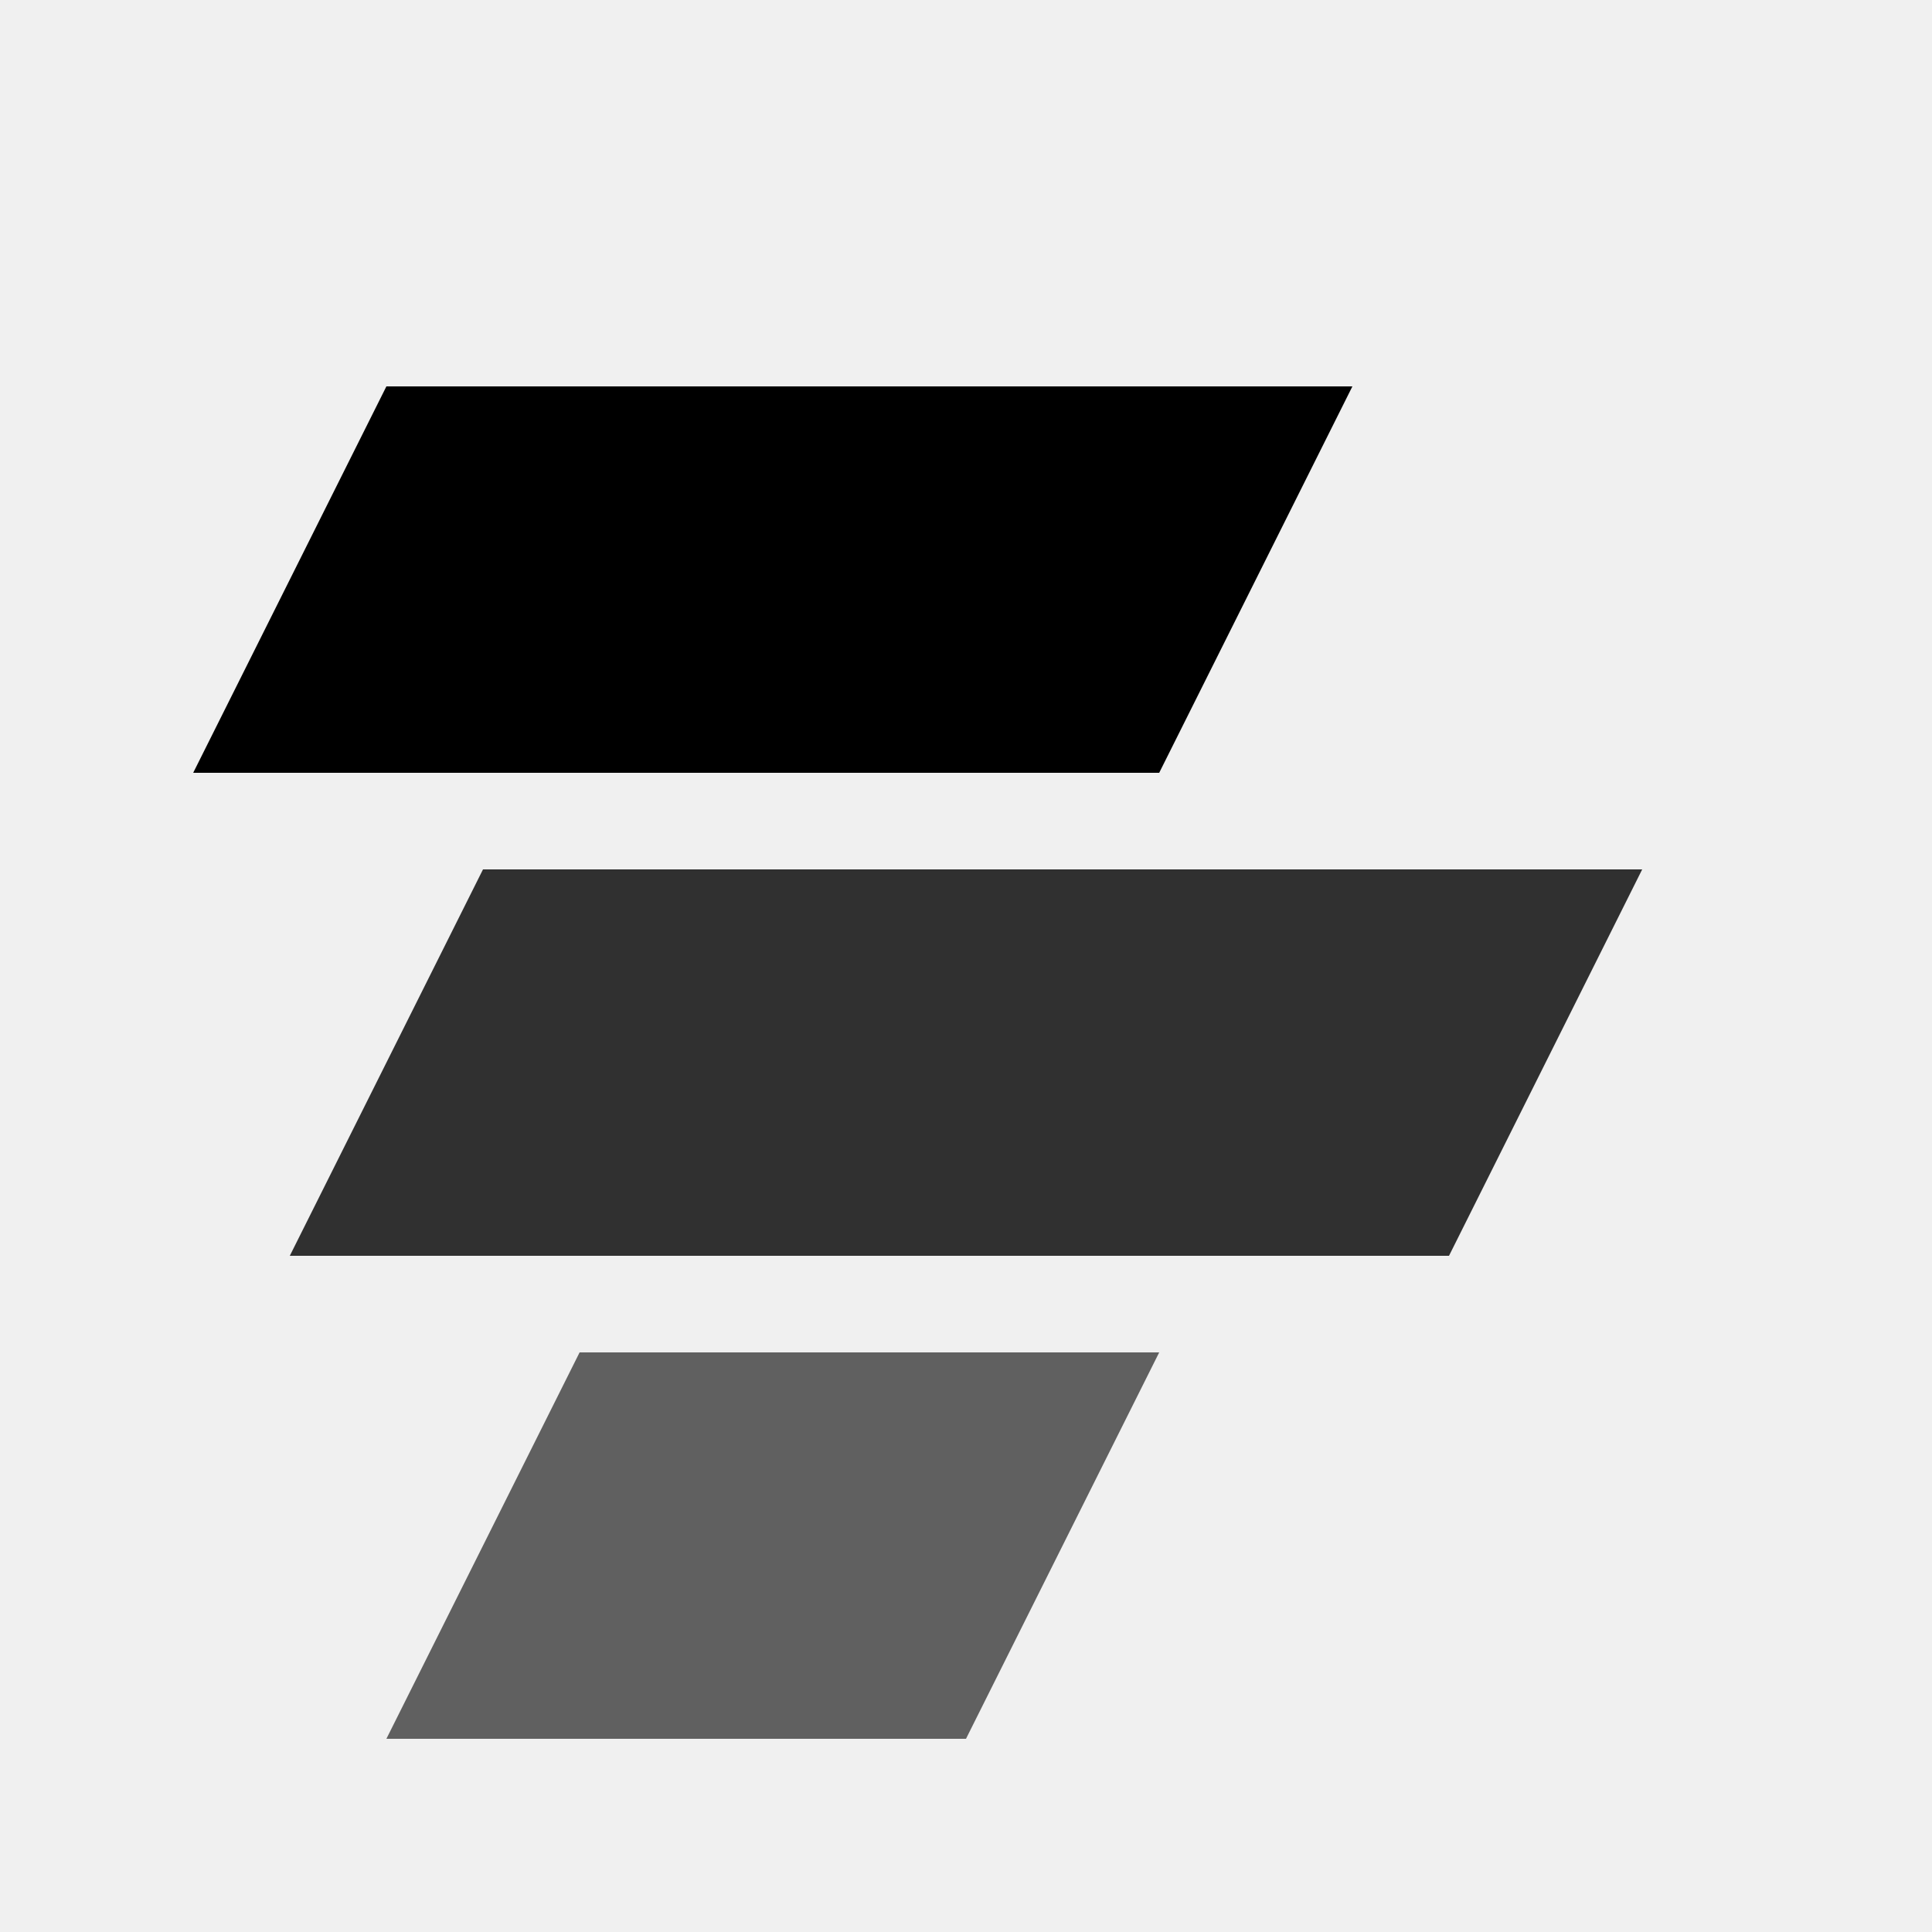
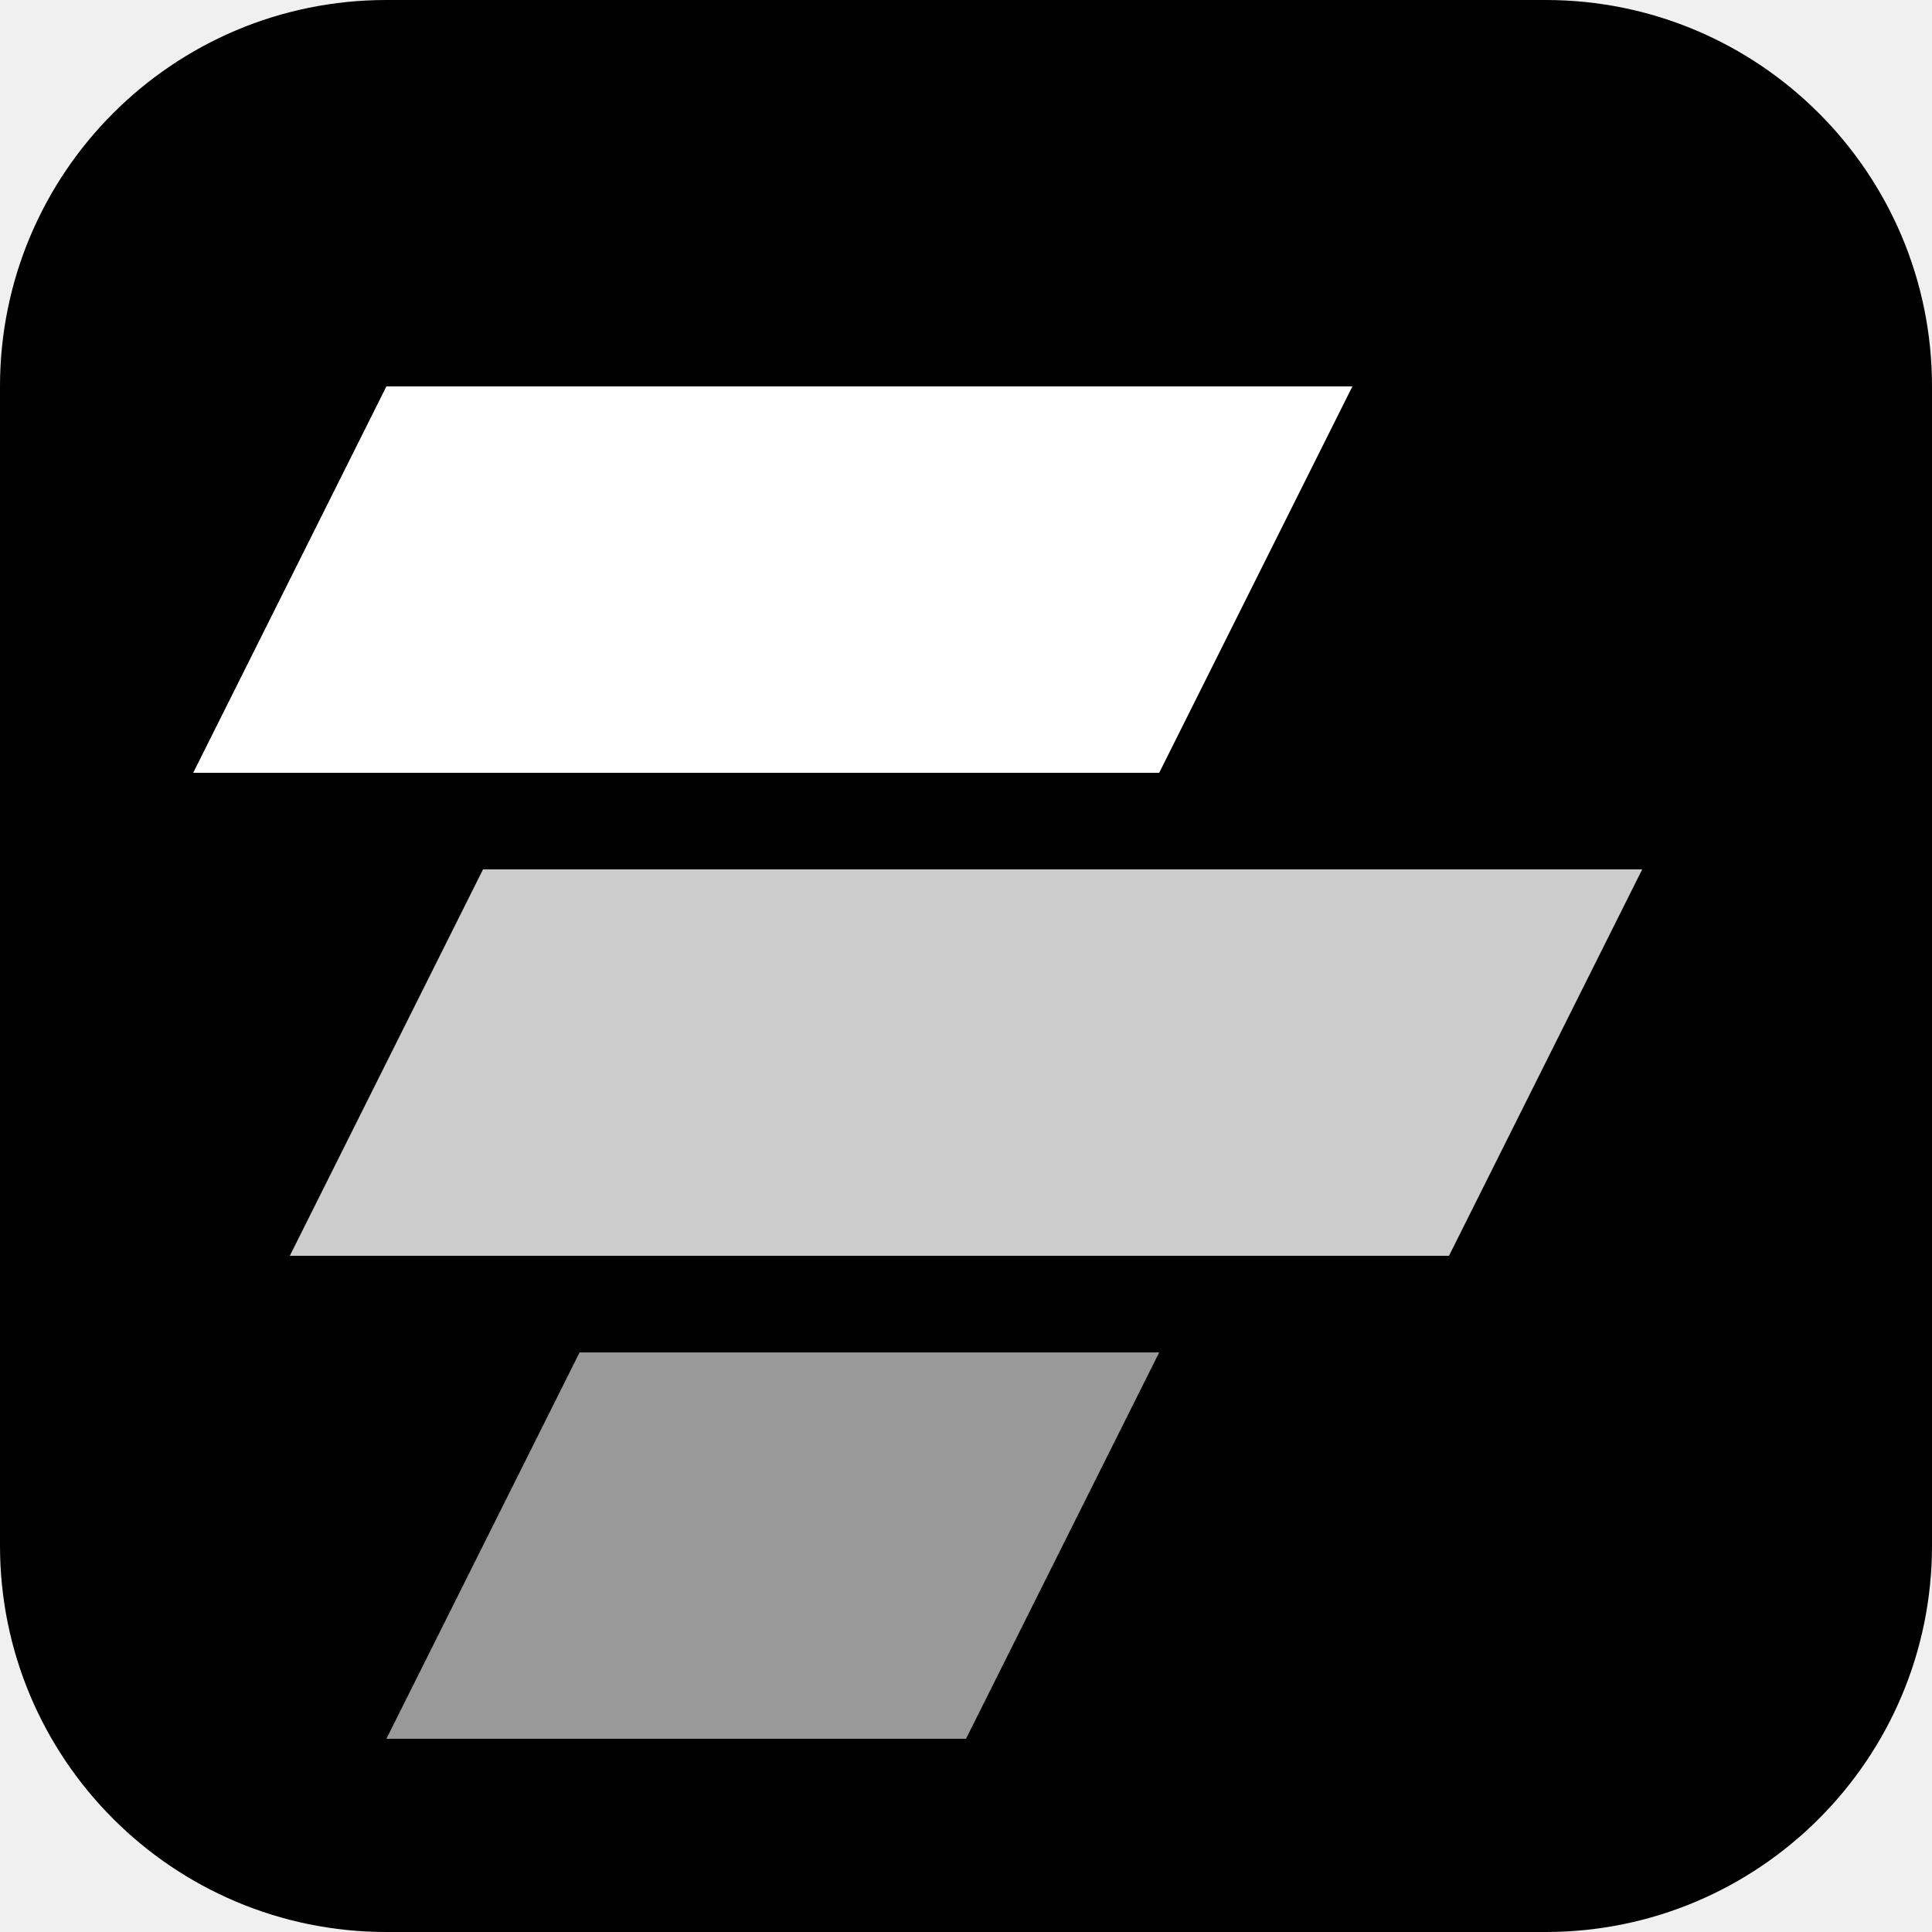
<svg xmlns="http://www.w3.org/2000/svg" viewBox="0 0 100 100" fill="none">
-   <path d="M20 20H70L60 40H10L20 20Z" fill="currentColor" />
-   <path d="M25 45H85L75 65H15L25 45Z" fill="currentColor" fill-opacity="0.8" />
-   <path d="M30 70H60L50 90H20L30 70Z" fill="currentColor" fill-opacity="0.6" />
+   <rect width="100" height="100" rx="20" fill="#000000" />
+   <path d="M20 20H70L60 40H10L20 20Z" fill="white" />
+   <path d="M25 45H85L75 65H15L25 45Z" fill="white" fill-opacity="0.8" />
+   <path d="M30 70H60L50 90H20L30 70Z" fill="white" fill-opacity="0.6" />
</svg>
